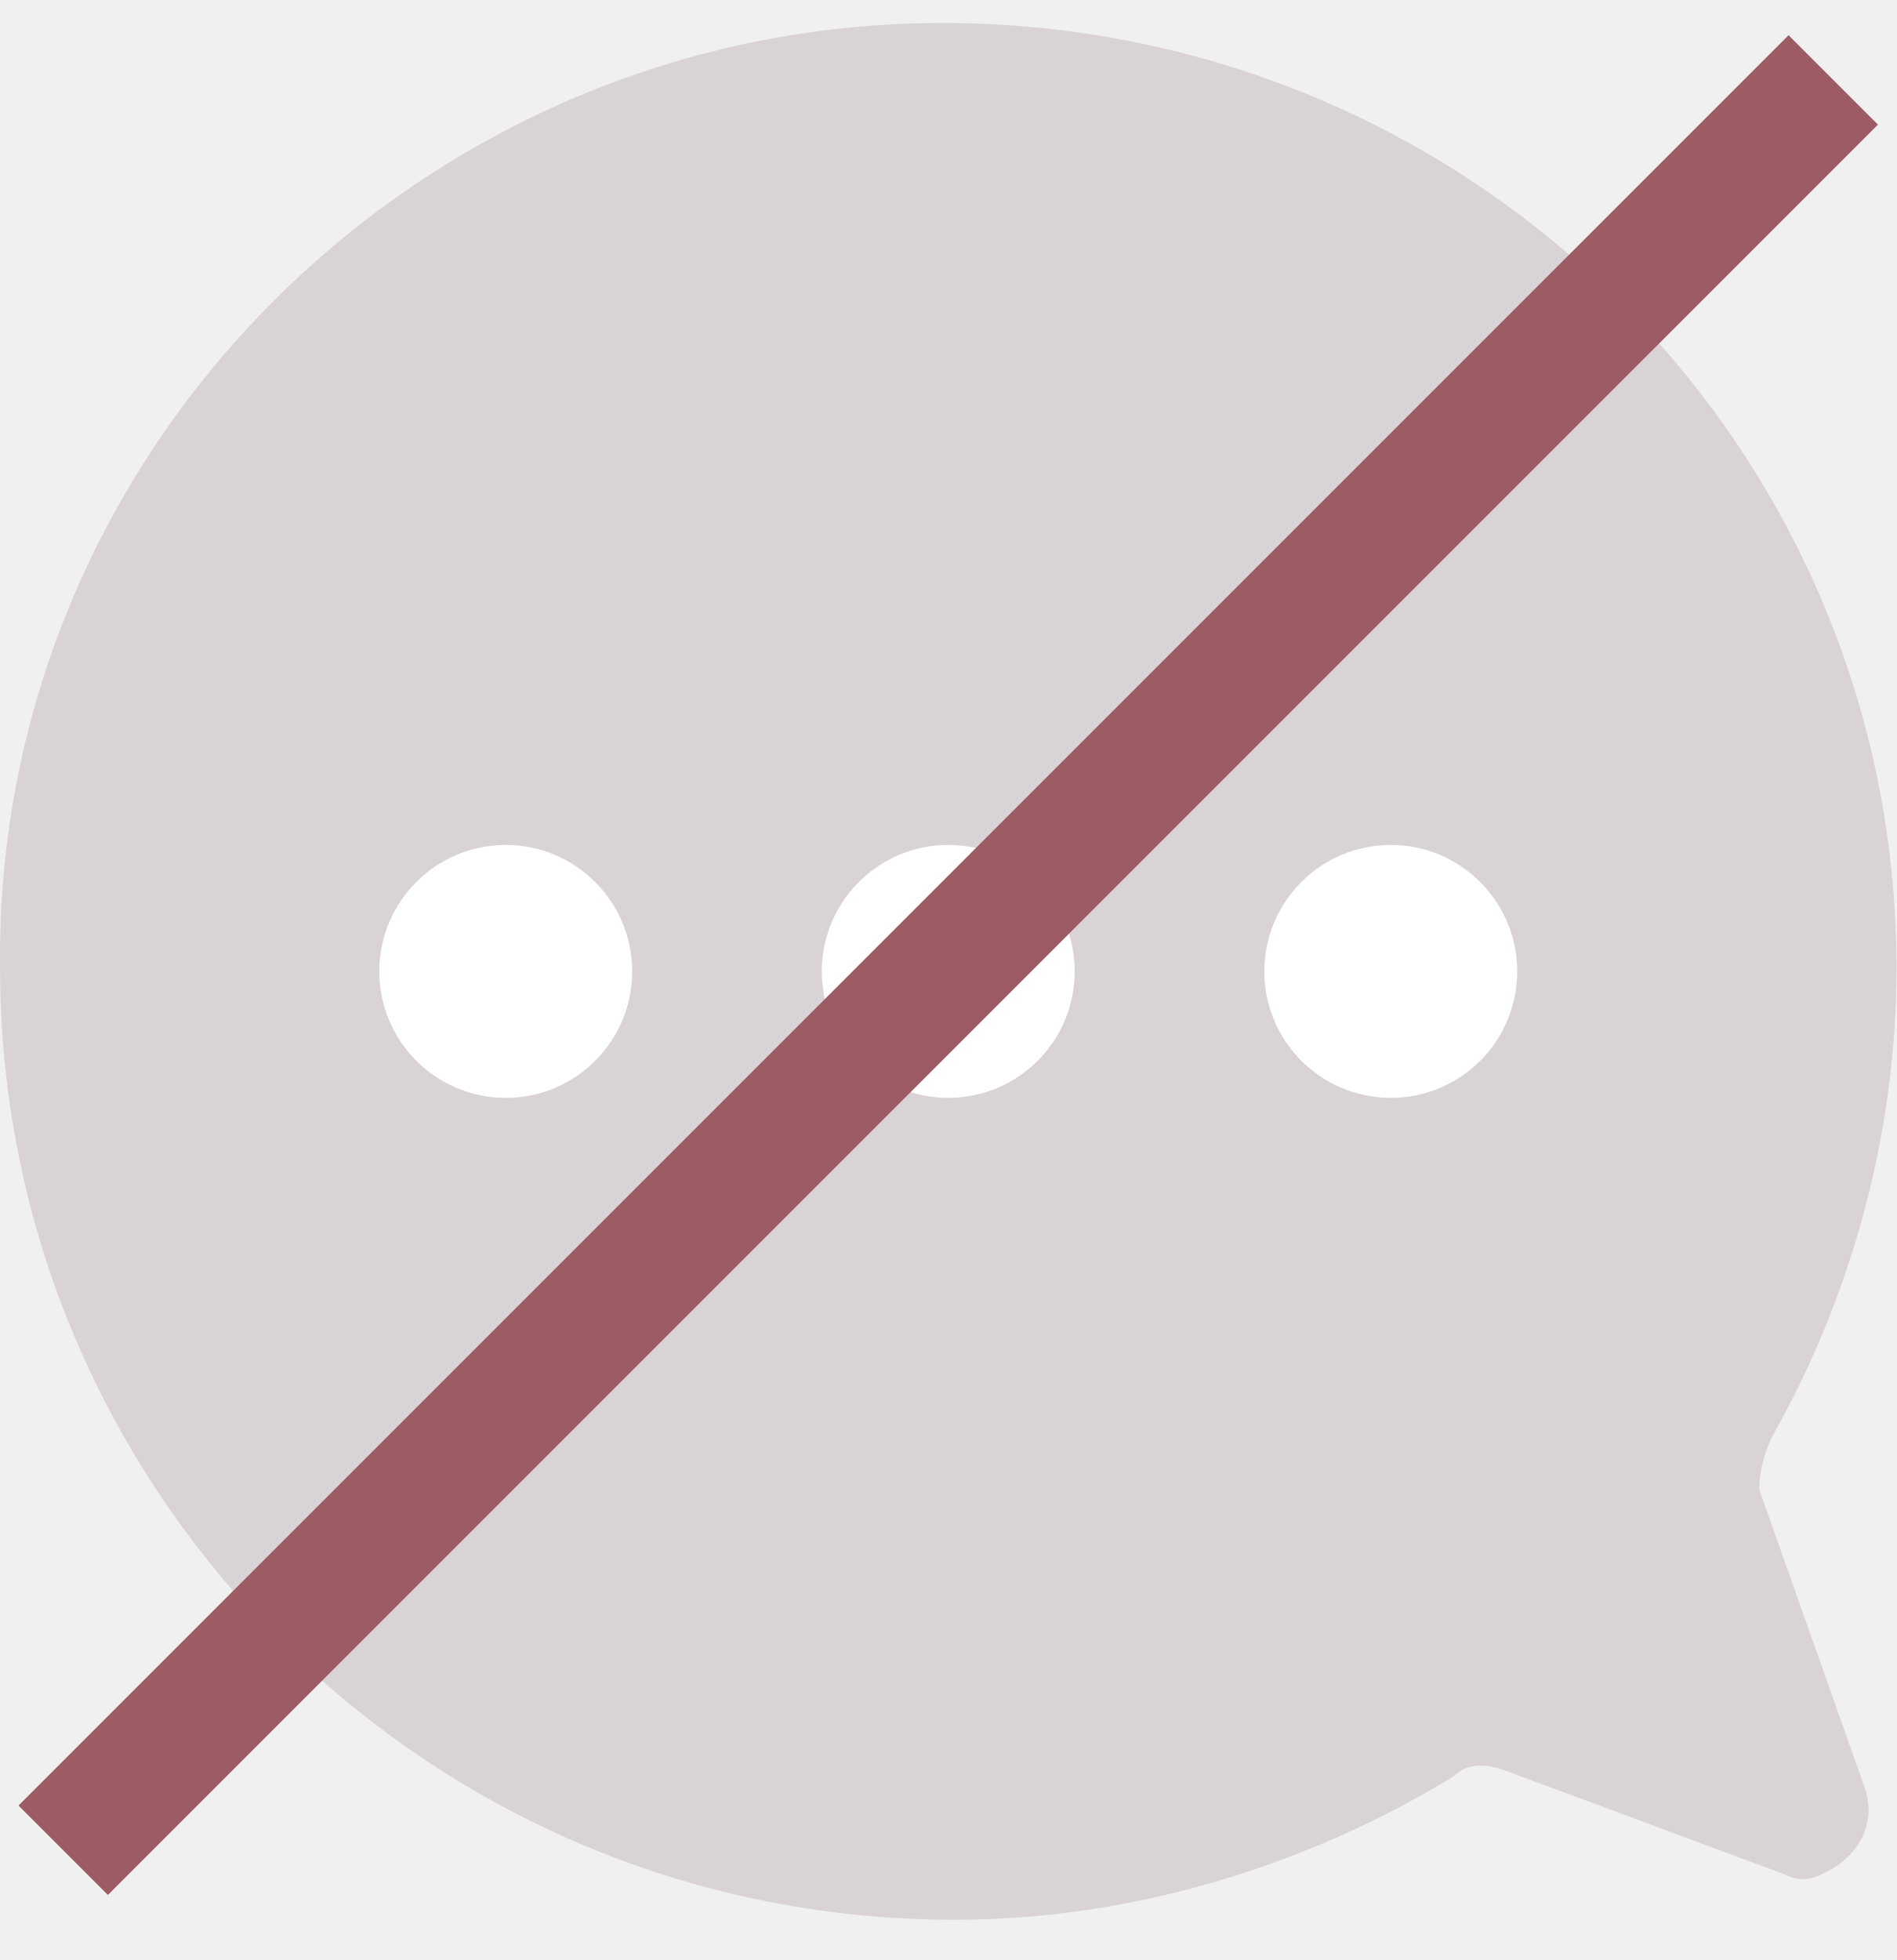
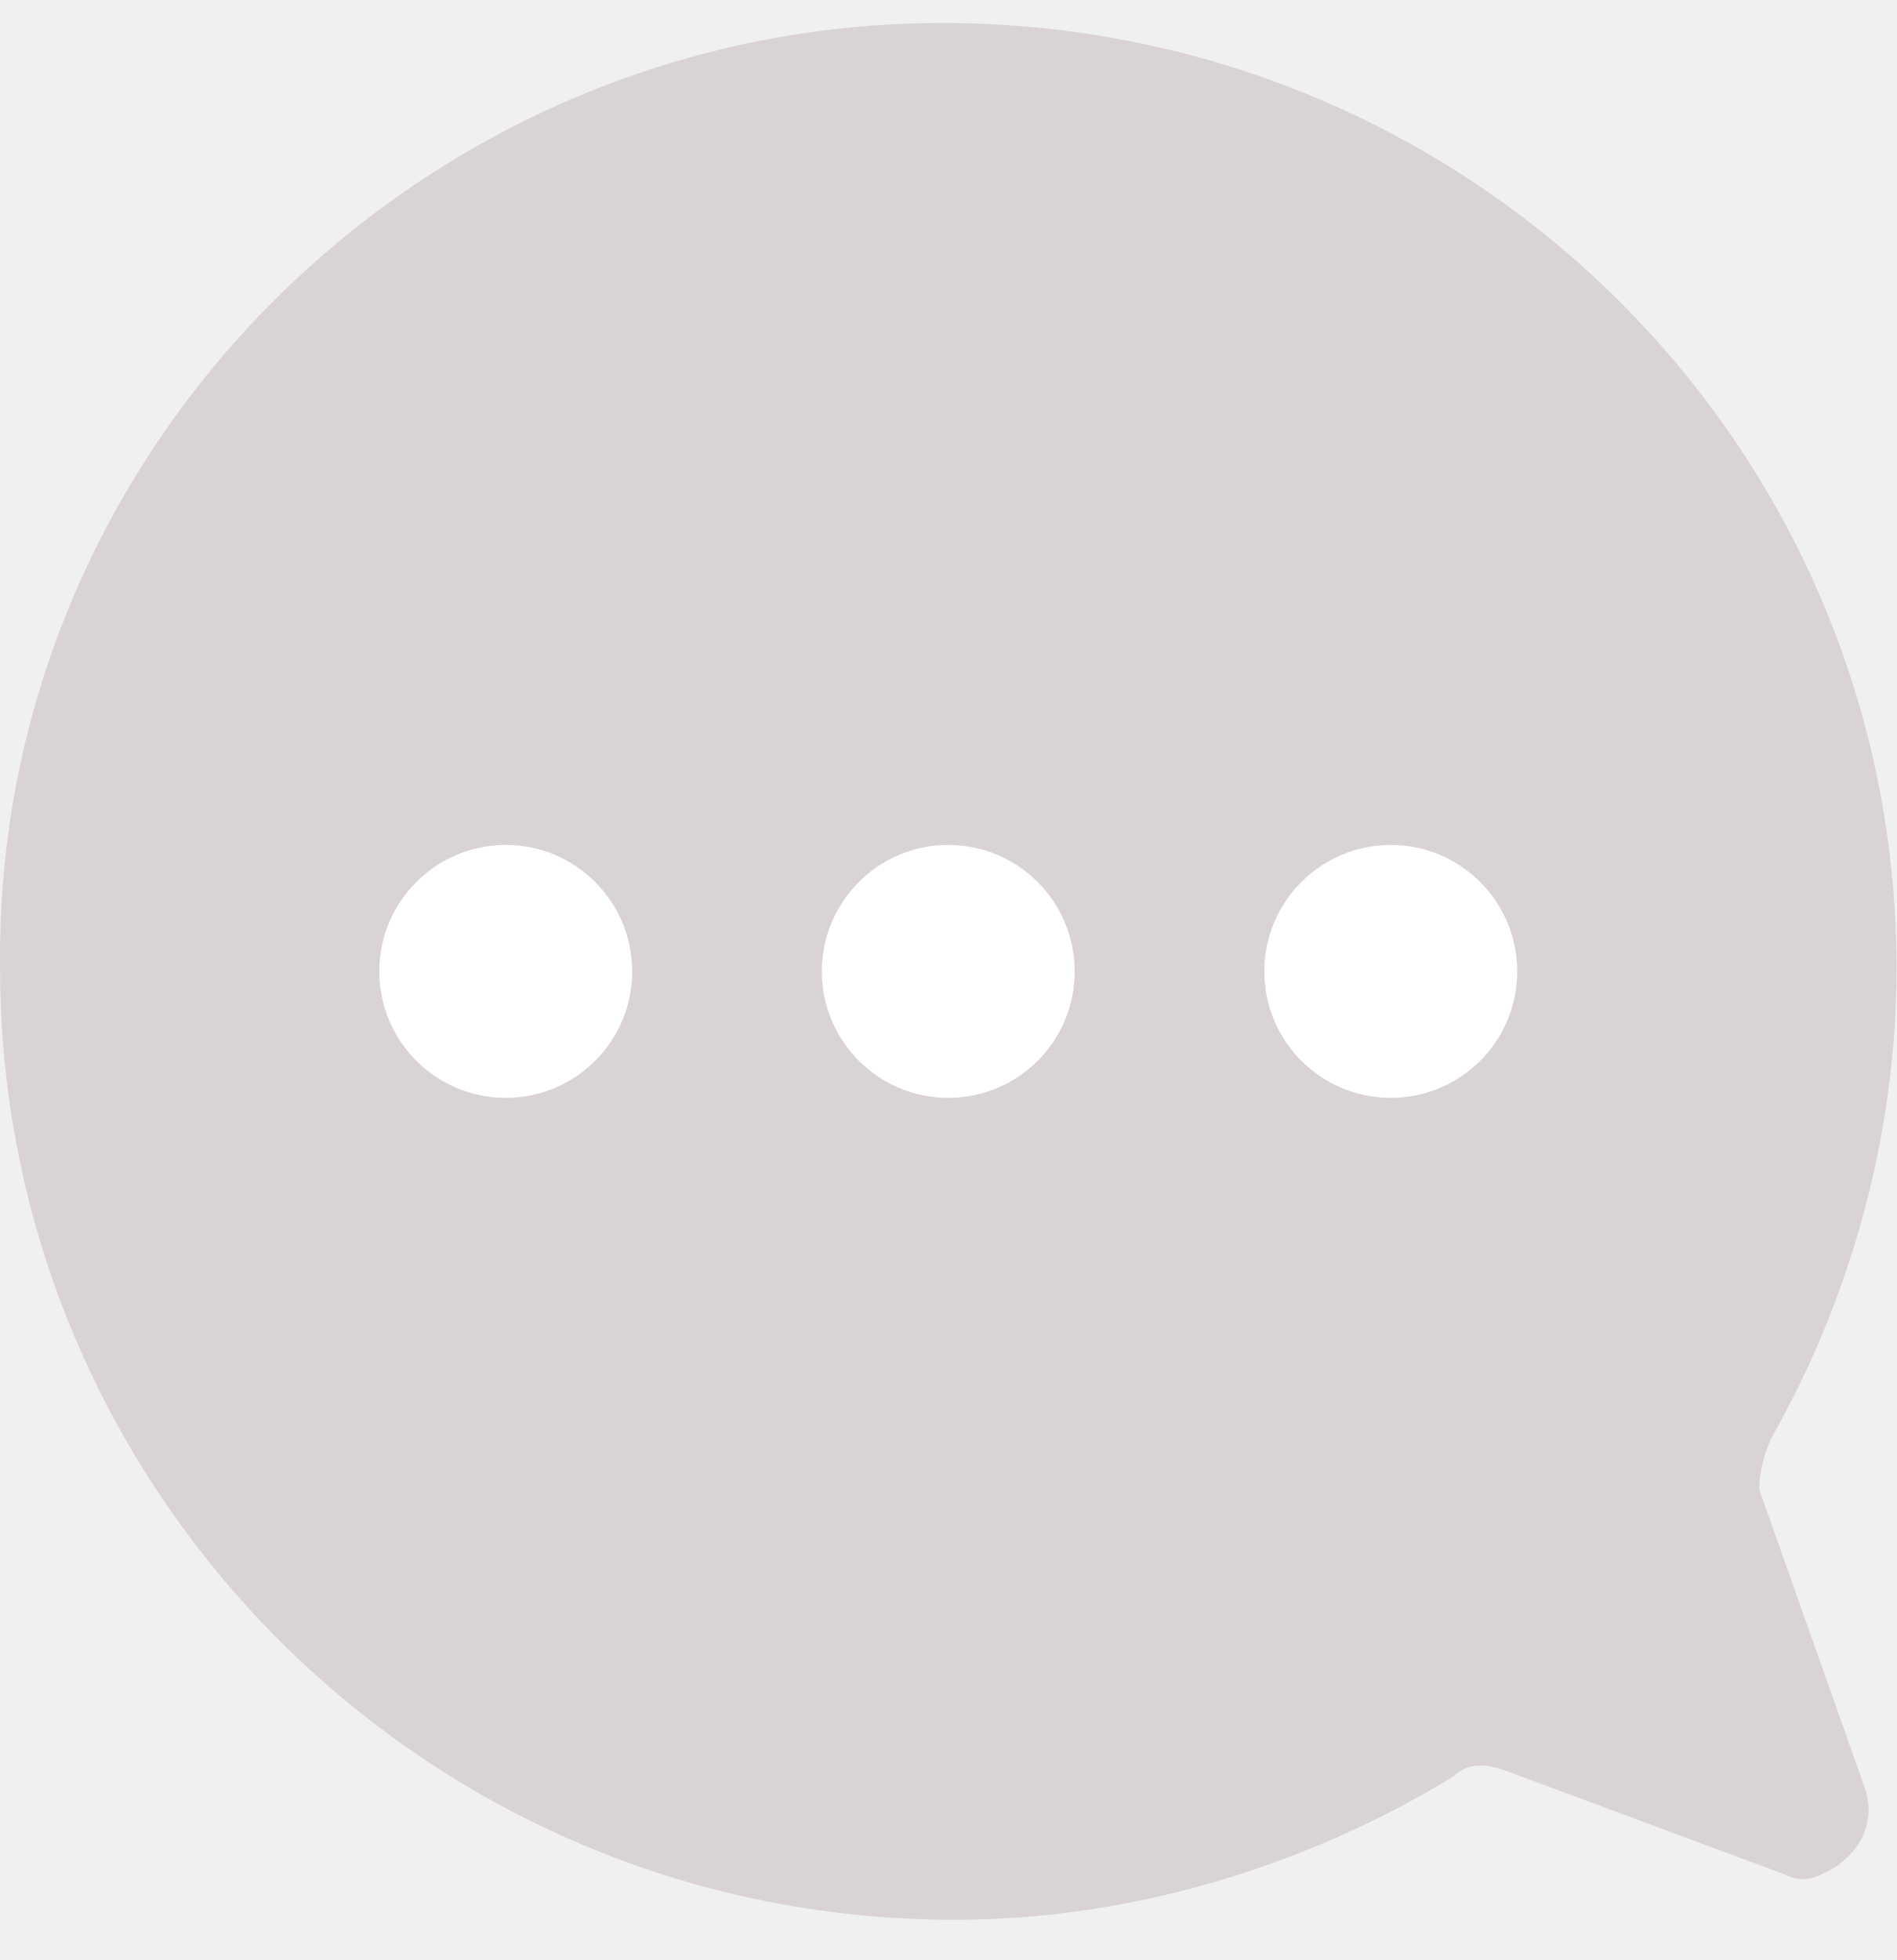
<svg xmlns="http://www.w3.org/2000/svg" width="30" height="31" viewBox="0 0 30 31" fill="none">
  <path d="M14.902 0.364C23.29 0.364 30 7.065 30 15.313C30 17.89 29.309 20.467 28.026 22.735C27.928 22.942 27.829 23.251 27.829 23.56L29.507 28.302C29.704 28.921 29.309 29.436 28.816 29.643C28.619 29.746 28.421 29.746 28.224 29.643L23.783 27.993C23.487 27.89 23.191 27.89 22.994 28.096C20.625 29.54 17.862 30.364 15.099 30.364C6.711 30.364 0.001 23.56 0.001 15.313C-0.098 7.065 6.711 0.364 14.902 0.364Z" fill="#D9D3D8" />
  <path d="M15 13.364C13.895 13.364 13 14.261 13 15.364C13 16.467 13.895 17.364 15 17.364C16.105 17.364 17 16.469 17 15.364C17 14.261 16.105 13.364 15 13.364Z" fill="white" />
  <path d="M22 13.364C20.895 13.364 20 14.261 20 15.364C20 16.467 20.895 17.364 22 17.364C23.105 17.364 24 16.469 24 15.364C24 14.261 23.105 13.364 22 13.364Z" fill="white" />
  <path d="M8 13.364C6.895 13.364 6 14.261 6 15.364C6 16.467 6.895 17.364 8 17.364C9.105 17.364 10 16.469 10 15.364C10 14.261 9.105 13.364 8 13.364Z" fill="white" />
-   <path d="M29 1.264L1 29.264" stroke="#9D5C63" stroke-width="2" />
</svg>
